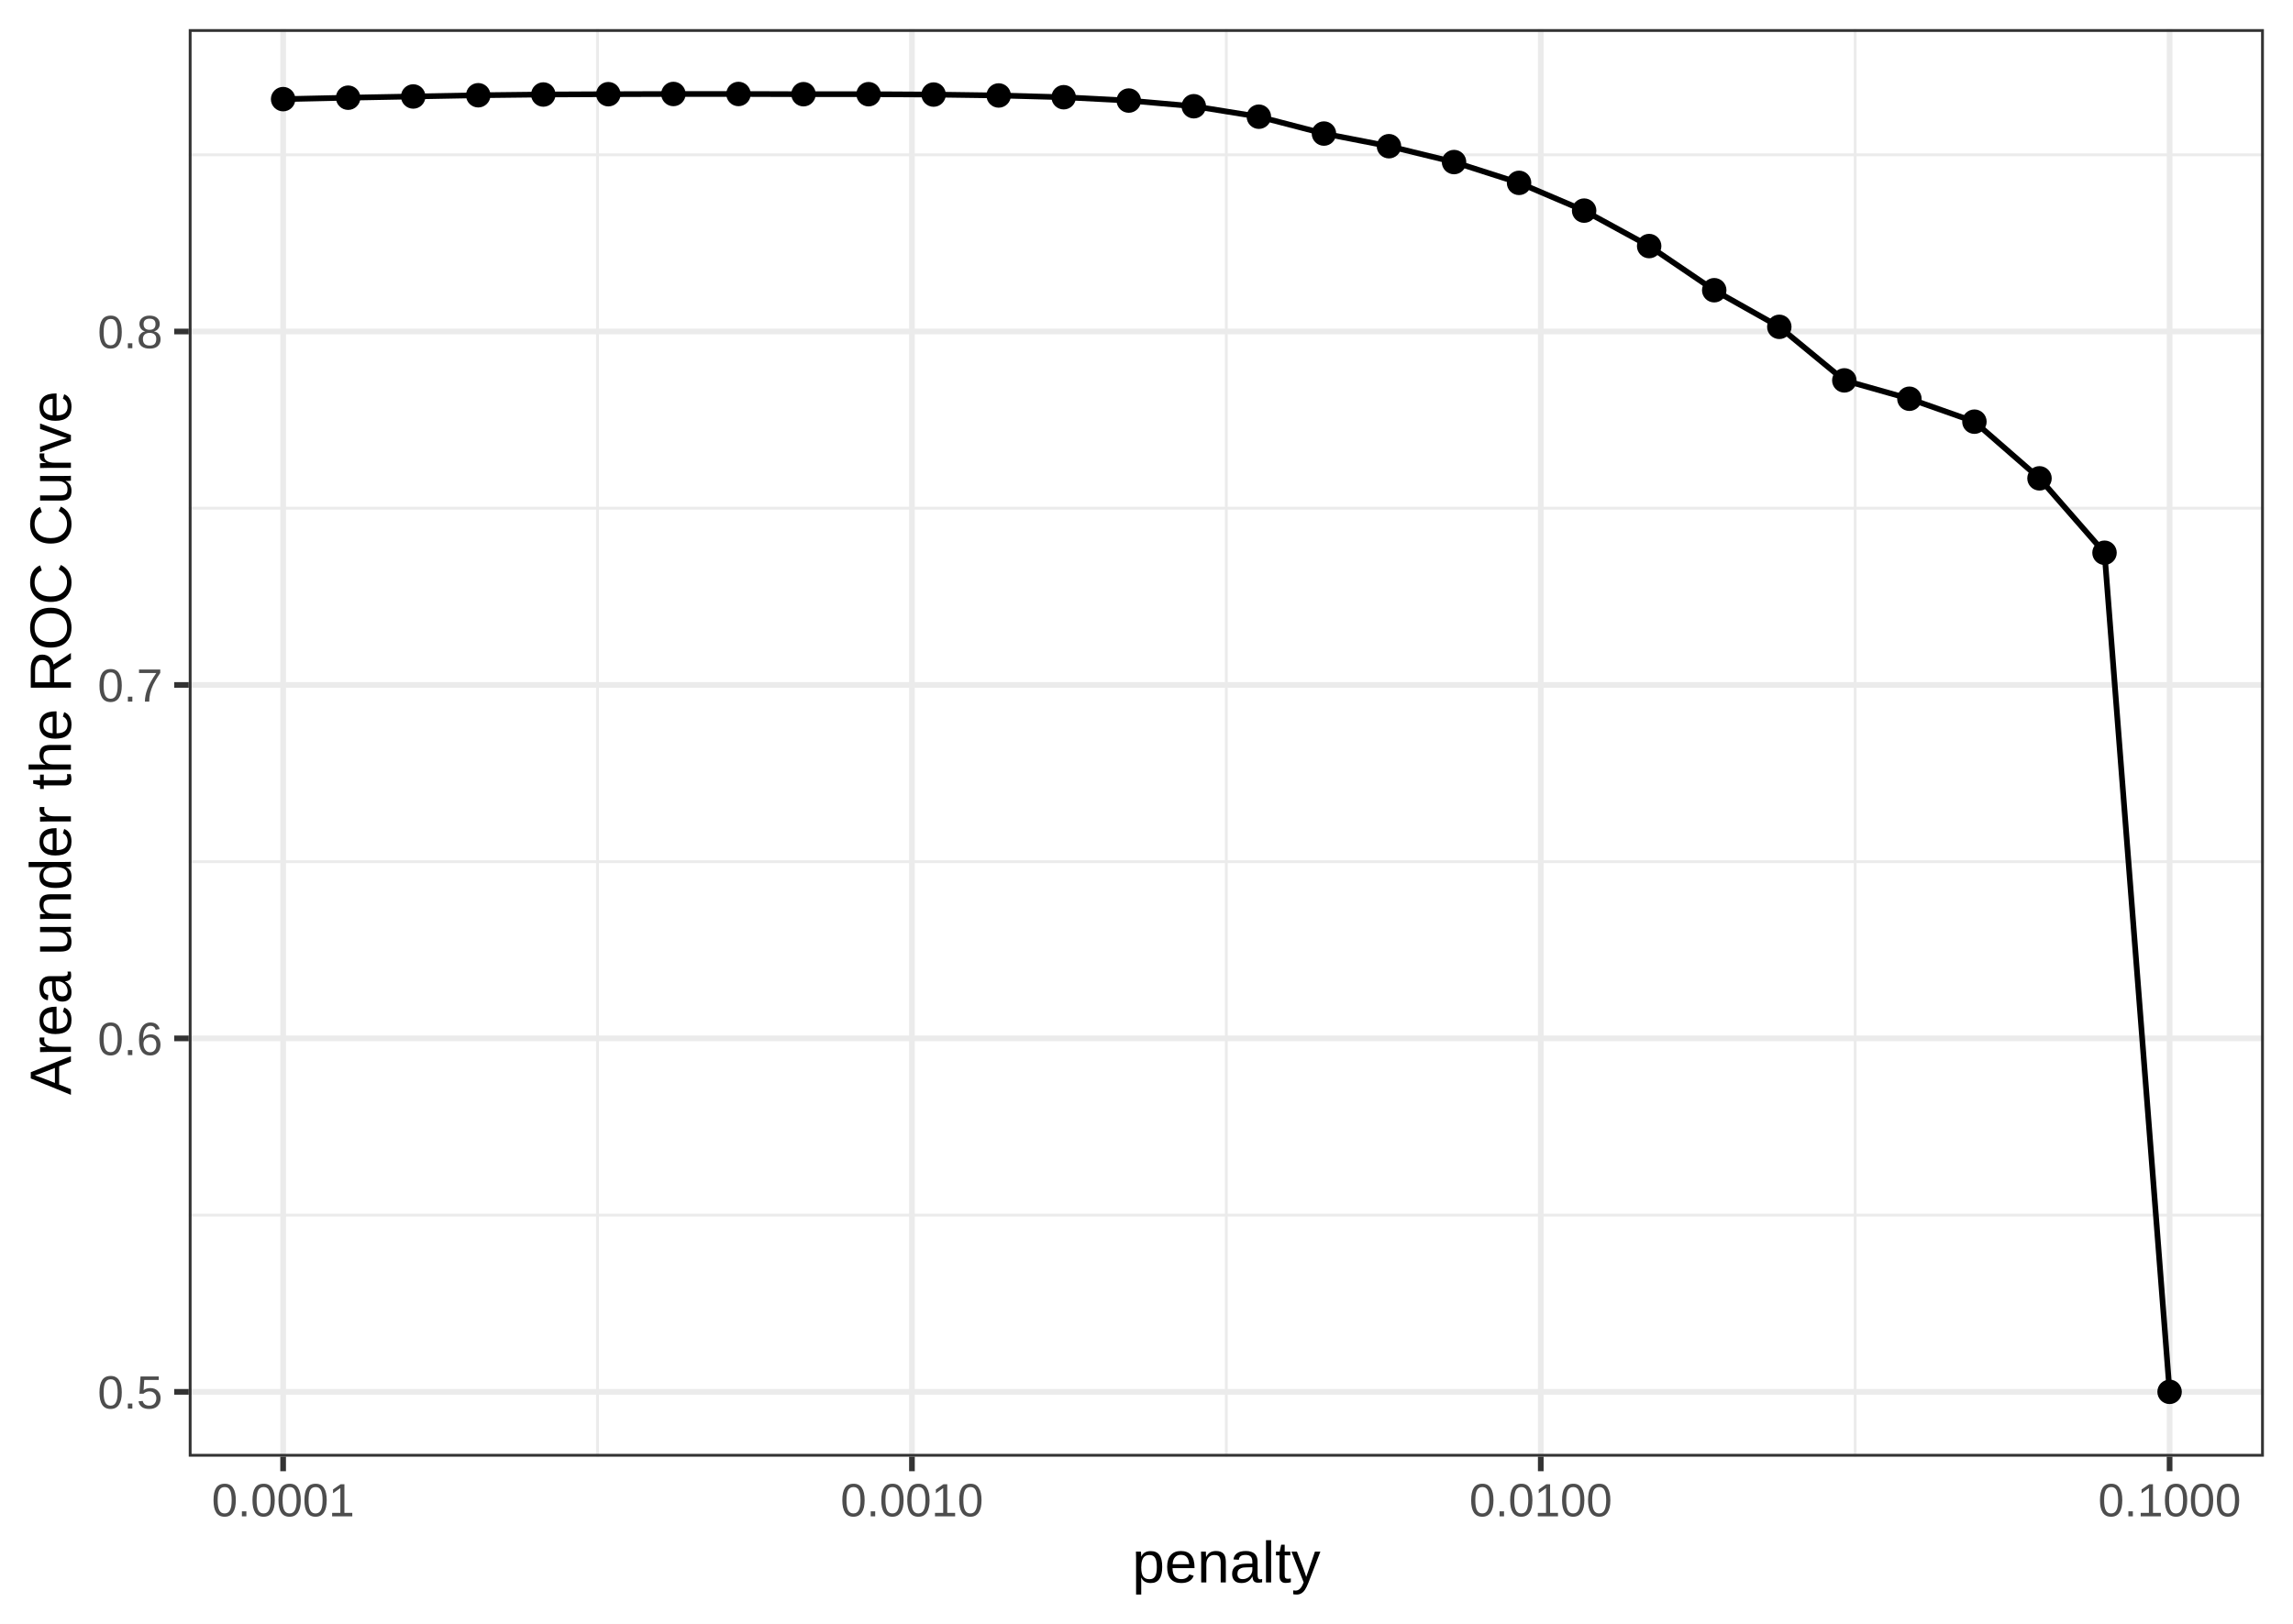
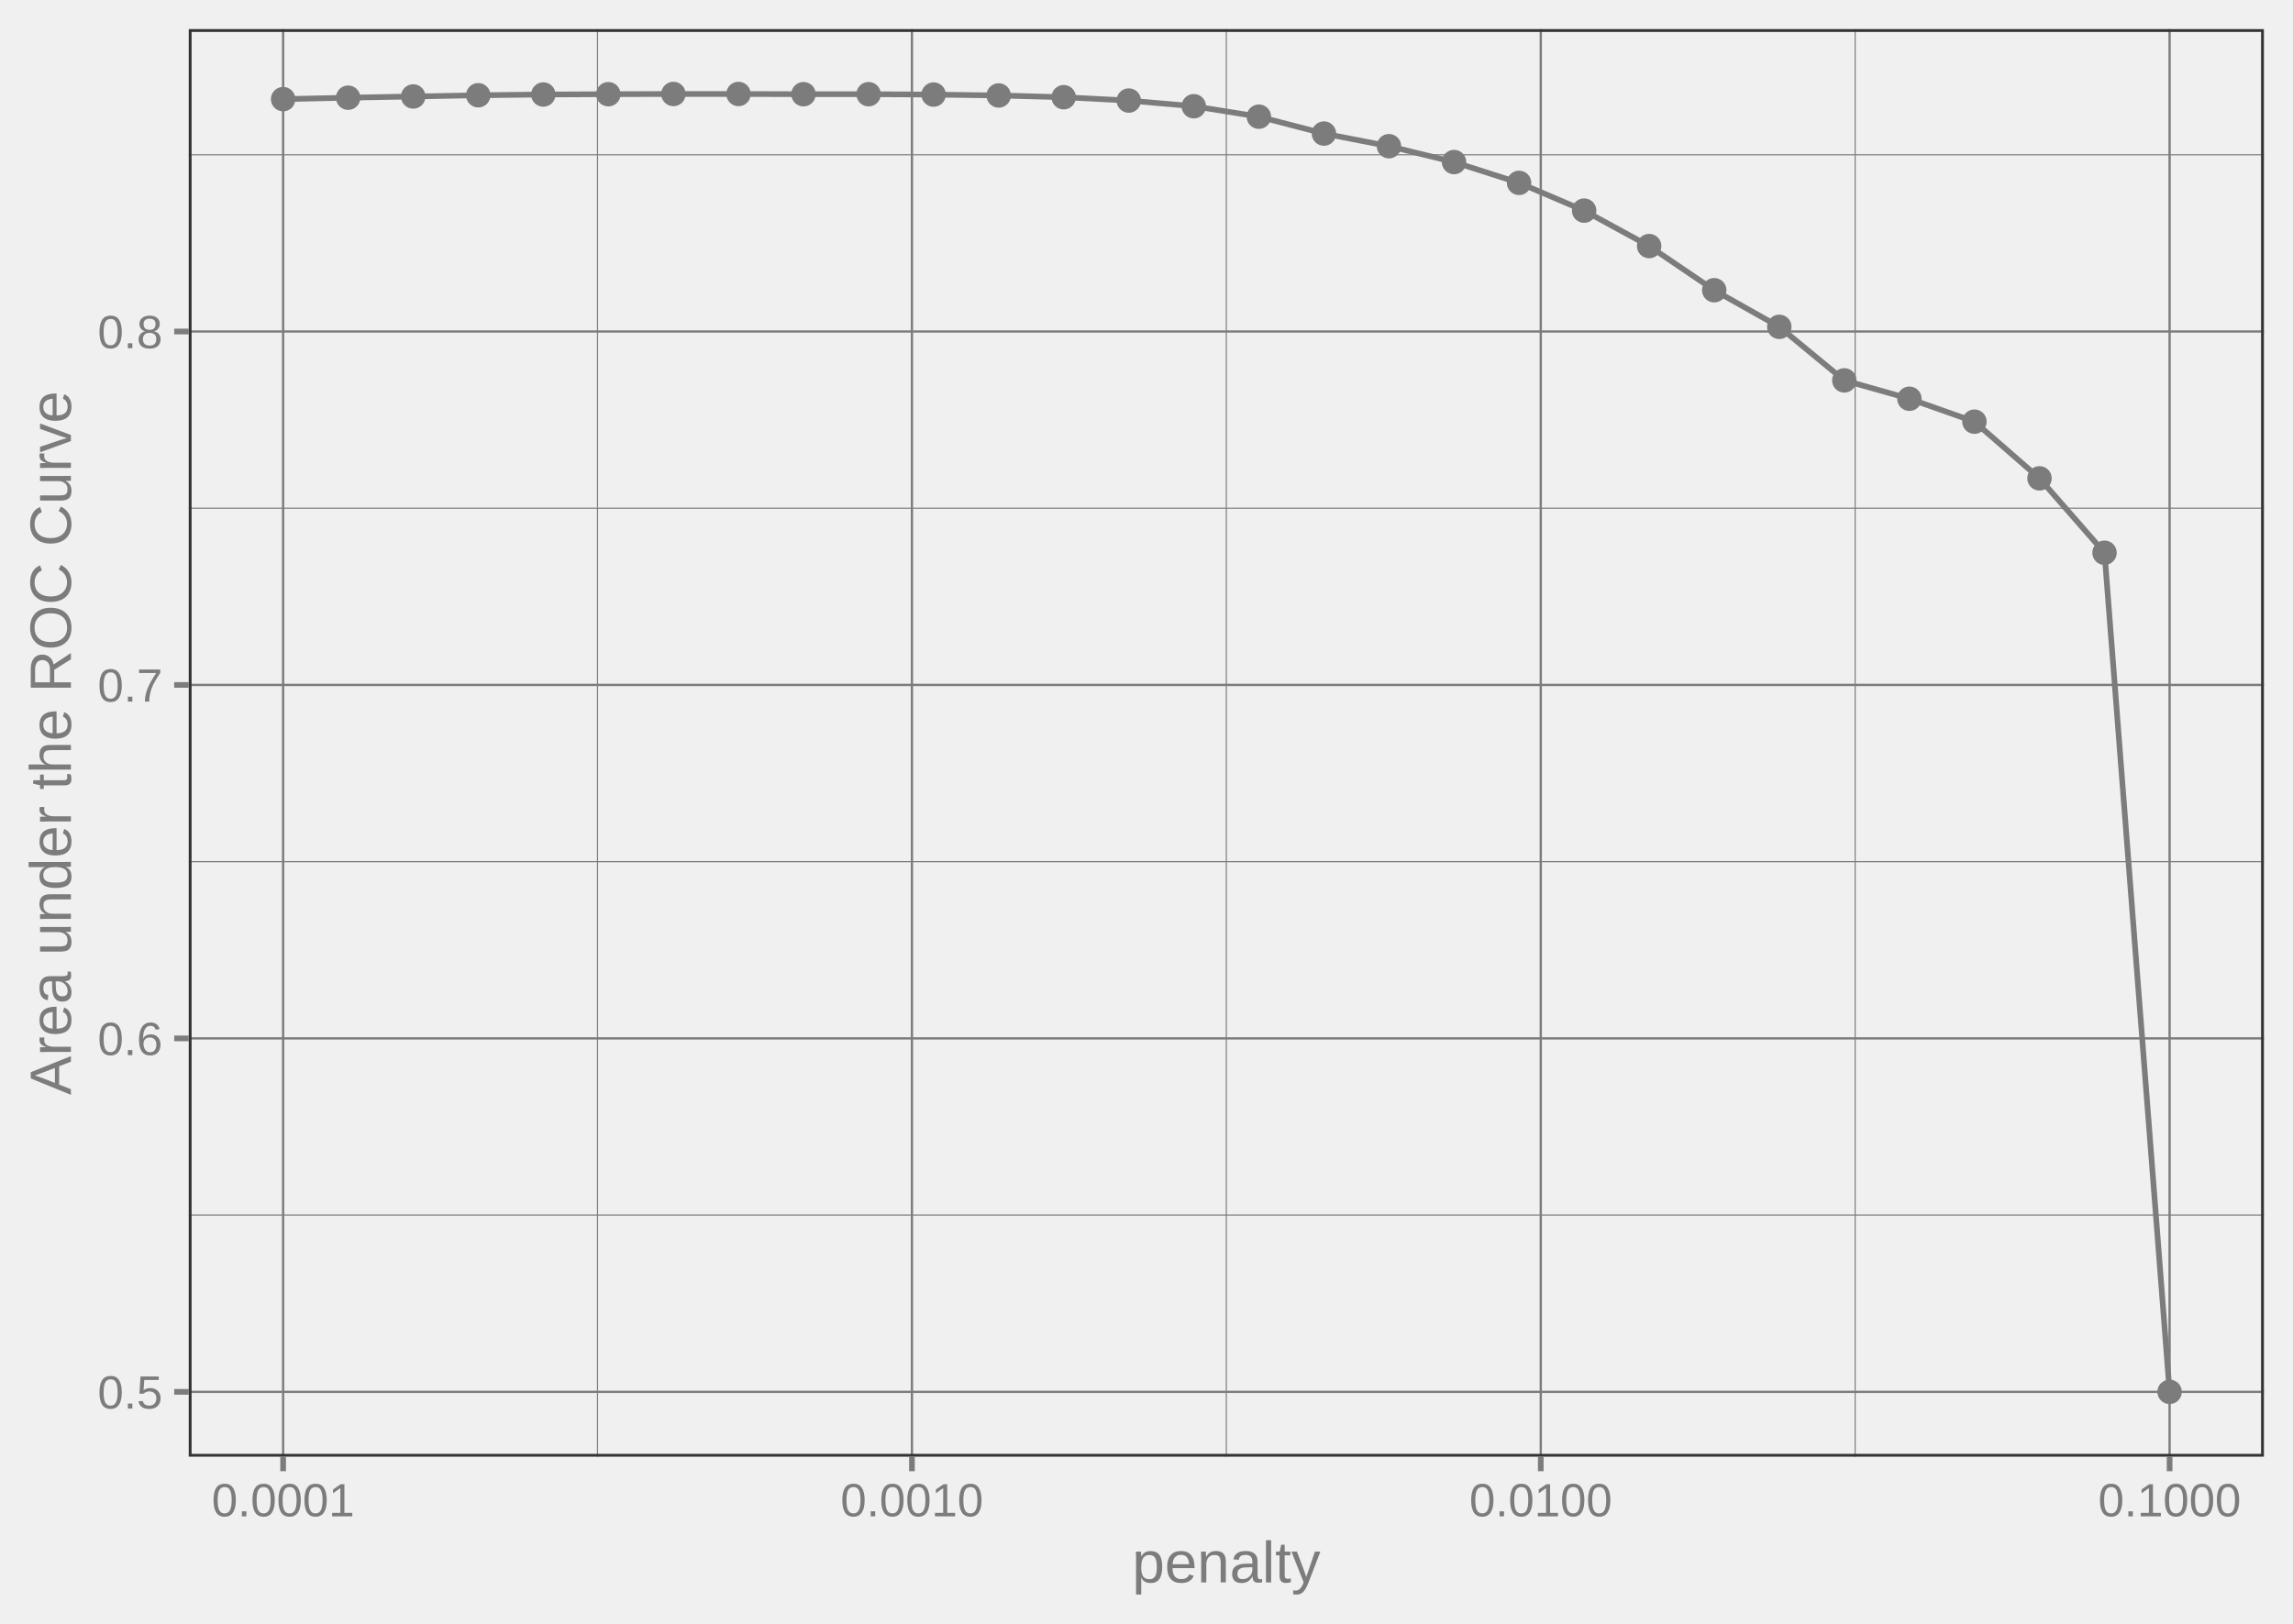
<svg xmlns="http://www.w3.org/2000/svg" width="432.00pt" height="306.00pt" viewBox="0 0 432.00 306.00">
  <g class="svglite">
    <defs>
      <style type="text/css">
    .svglite line, .svglite polyline, .svglite polygon, .svglite path, .svglite rect, .svglite circle {
      fill: none;
      stroke: #000000;
      stroke-linecap: round;
      stroke-linejoin: round;
      stroke-miterlimit: 10.00;
    }
    .svglite text {
      white-space: pre;
    }
    .svglite g.glyphgroup path {
      fill: inherit;
      stroke: none;
    }
  </style>
    </defs>
    <rect width="100%" height="100%" style="stroke: none; fill: none;" />
    <defs>
      <clipPath id="cpMC4wMHw0MzIuMDB8MC4wMHwzMDYuMDA=">
        <rect x="0.00" y="0.00" width="432.00" height="306.00" />
      </clipPath>
    </defs>
    <g clip-path="url(#cpMC4wMHw0MzIuMDB8MC4wMHwzMDYuMDA=)">
-       <rect x="0" y="0.00" width="432.00" height="306.00" style="stroke-width: 1.07; stroke: #FFFFFF; fill: #FFFFFF;" />
-     </g>
+ </g>
    <defs>
      <clipPath id="cpMzUuNTZ8NDI2LjUyfDUuNDh8Mjc0LjUw">
        <rect x="35.56" y="5.48" width="390.96" height="269.02" />
      </clipPath>
    </defs>
    <g clip-path="url(#cpMzUuNTZ8NDI2LjUyfDUuNDh8Mjc0LjUw)">
-       <rect x="35.56" y="5.48" width="390.96" height="269.02" style="stroke-width: 1.07; stroke: none; fill: #FFFFFF;" />
-       <polyline points="35.56,228.97 426.52,228.97 " style="stroke-width: 0.53; stroke: #EBEBEB; stroke-linecap: butt;" />
-       <polyline points="35.56,162.37 426.52,162.37 " style="stroke-width: 0.53; stroke: #EBEBEB; stroke-linecap: butt;" />
-       <polyline points="35.56,95.77 426.52,95.77 " style="stroke-width: 0.53; stroke: #EBEBEB; stroke-linecap: butt;" />
-       <polyline points="35.56,29.17 426.52,29.17 " style="stroke-width: 0.53; stroke: #EBEBEB; stroke-linecap: butt;" />
-       <polyline points="112.57,274.50 112.57,5.48 " style="stroke-width: 0.53; stroke: #EBEBEB; stroke-linecap: butt;" />
-       <polyline points="231.04,274.50 231.04,5.48 " style="stroke-width: 0.53; stroke: #EBEBEB; stroke-linecap: butt;" />
-       <polyline points="349.51,274.50 349.51,5.48 " style="stroke-width: 0.53; stroke: #EBEBEB; stroke-linecap: butt;" />
-       <polyline points="35.56,262.28 426.52,262.28 " style="stroke-width: 1.07; stroke: #EBEBEB; stroke-linecap: butt;" />
-       <polyline points="35.56,195.67 426.52,195.67 " style="stroke-width: 1.07; stroke: #EBEBEB; stroke-linecap: butt;" />
-       <polyline points="35.56,129.07 426.52,129.07 " style="stroke-width: 1.07; stroke: #EBEBEB; stroke-linecap: butt;" />
-       <polyline points="35.56,62.47 426.52,62.47 " style="stroke-width: 1.07; stroke: #EBEBEB; stroke-linecap: butt;" />
-       <polyline points="53.34,274.50 53.34,5.48 " style="stroke-width: 1.07; stroke: #EBEBEB; stroke-linecap: butt;" />
-       <polyline points="171.81,274.50 171.81,5.48 " style="stroke-width: 1.07; stroke: #EBEBEB; stroke-linecap: butt;" />
-       <polyline points="290.28,274.50 290.28,5.48 " style="stroke-width: 1.07; stroke: #EBEBEB; stroke-linecap: butt;" />
-       <polyline points="408.75,274.50 408.75,5.48 " style="stroke-width: 1.07; stroke: #EBEBEB; stroke-linecap: butt;" />
-       <circle cx="53.34" cy="18.68" r="1.95" style="stroke-width: 0.71; fill: #000000;" />
-       <circle cx="65.59" cy="18.41" r="1.95" style="stroke-width: 0.71; fill: #000000;" />
-       <circle cx="77.85" cy="18.18" r="1.95" style="stroke-width: 0.71; fill: #000000;" />
-       <circle cx="90.10" cy="17.95" r="1.95" style="stroke-width: 0.71; fill: #000000;" />
-       <circle cx="102.36" cy="17.81" r="1.95" style="stroke-width: 0.71; fill: #000000;" />
-       <circle cx="114.61" cy="17.75" r="1.95" style="stroke-width: 0.71; fill: #000000;" />
-       <circle cx="126.87" cy="17.71" r="1.95" style="stroke-width: 0.71; fill: #000000;" />
-       <circle cx="139.13" cy="17.71" r="1.95" style="stroke-width: 0.71; fill: #000000;" />
-       <circle cx="151.38" cy="17.75" r="1.95" style="stroke-width: 0.71; fill: #000000;" />
-       <circle cx="163.64" cy="17.75" r="1.95" style="stroke-width: 0.71; fill: #000000;" />
-       <circle cx="175.89" cy="17.82" r="1.95" style="stroke-width: 0.71; fill: #000000;" />
-       <circle cx="188.15" cy="17.99" r="1.95" style="stroke-width: 0.71; fill: #000000;" />
-       <circle cx="200.40" cy="18.32" r="1.95" style="stroke-width: 0.71; fill: #000000;" />
-       <circle cx="212.66" cy="18.95" r="1.95" style="stroke-width: 0.71; fill: #000000;" />
-       <circle cx="224.91" cy="20.02" r="1.95" style="stroke-width: 0.71; fill: #000000;" />
-       <circle cx="237.17" cy="21.99" r="1.95" style="stroke-width: 0.71; fill: #000000;" />
-       <circle cx="249.43" cy="25.17" r="1.95" style="stroke-width: 0.71; fill: #000000;" />
-       <circle cx="261.68" cy="27.55" r="1.95" style="stroke-width: 0.71; fill: #000000;" />
-       <circle cx="273.94" cy="30.54" r="1.95" style="stroke-width: 0.71; fill: #000000;" />
-       <circle cx="286.19" cy="34.46" r="1.95" style="stroke-width: 0.71; fill: #000000;" />
-       <circle cx="298.45" cy="39.69" r="1.95" style="stroke-width: 0.71; fill: #000000;" />
-       <circle cx="310.70" cy="46.37" r="1.95" style="stroke-width: 0.71; fill: #000000;" />
-       <circle cx="322.96" cy="54.69" r="1.95" style="stroke-width: 0.71; fill: #000000;" />
-       <circle cx="335.22" cy="61.59" r="1.95" style="stroke-width: 0.71; fill: #000000;" />
-       <circle cx="347.47" cy="71.68" r="1.95" style="stroke-width: 0.71; fill: #000000;" />
-       <circle cx="359.73" cy="75.14" r="1.95" style="stroke-width: 0.71; fill: #000000;" />
-       <circle cx="371.98" cy="79.46" r="1.95" style="stroke-width: 0.71; fill: #000000;" />
-       <circle cx="384.24" cy="90.14" r="1.95" style="stroke-width: 0.71; fill: #000000;" />
-       <circle cx="396.49" cy="104.16" r="1.95" style="stroke-width: 0.71; fill: #000000;" />
-       <circle cx="408.75" cy="262.28" r="1.95" style="stroke-width: 0.71; fill: #000000;" />
-       <polyline points="53.34,18.68 65.59,18.41 77.85,18.18 90.10,17.95 102.36,17.81 114.61,17.75 126.87,17.71 139.13,17.71 151.38,17.75 163.64,17.75 175.89,17.82 188.15,17.99 200.40,18.32 212.66,18.95 224.91,20.02 237.17,21.99 249.43,25.17 261.68,27.55 273.94,30.54 286.19,34.46 298.45,39.69 310.70,46.37 322.96,54.69 335.22,61.59 347.47,71.68 359.73,75.14 371.98,79.46 384.24,90.14 396.49,104.16 408.75,262.28 " style="stroke-width: 1.07; stroke-linecap: butt;" />
+       <polyline points="35.56,228.97 426.52,228.97 " style="stroke-width: 0.21; stroke: #7C7C7C; stroke-linecap: butt;" />
+       <polyline points="35.56,162.37 426.52,162.37 " style="stroke-width: 0.21; stroke: #7C7C7C; stroke-linecap: butt;" />
+       <polyline points="35.56,95.77 426.52,95.77 " style="stroke-width: 0.21; stroke: #7C7C7C; stroke-linecap: butt;" />
+       <polyline points="35.56,29.17 426.52,29.17 " style="stroke-width: 0.21; stroke: #7C7C7C; stroke-linecap: butt;" />
+       <polyline points="112.57,274.50 112.57,5.48 " style="stroke-width: 0.21; stroke: #7C7C7C; stroke-linecap: butt;" />
+       <polyline points="231.04,274.50 231.04,5.48 " style="stroke-width: 0.21; stroke: #7C7C7C; stroke-linecap: butt;" />
+       <polyline points="349.51,274.50 349.51,5.48 " style="stroke-width: 0.21; stroke: #7C7C7C; stroke-linecap: butt;" />
+       <polyline points="35.56,262.28 426.52,262.28 " style="stroke-width: 0.43; stroke: #7C7C7C; stroke-linecap: butt;" />
+       <polyline points="35.56,195.67 426.52,195.67 " style="stroke-width: 0.43; stroke: #7C7C7C; stroke-linecap: butt;" />
+       <polyline points="35.56,129.07 426.52,129.07 " style="stroke-width: 0.43; stroke: #7C7C7C; stroke-linecap: butt;" />
+       <polyline points="35.56,62.47 426.52,62.47 " style="stroke-width: 0.43; stroke: #7C7C7C; stroke-linecap: butt;" />
+       <polyline points="53.34,274.50 53.34,5.48 " style="stroke-width: 0.43; stroke: #7C7C7C; stroke-linecap: butt;" />
+       <polyline points="171.81,274.50 171.81,5.48 " style="stroke-width: 0.43; stroke: #7C7C7C; stroke-linecap: butt;" />
+       <polyline points="290.28,274.50 290.28,5.48 " style="stroke-width: 0.43; stroke: #7C7C7C; stroke-linecap: butt;" />
+       <polyline points="408.75,274.50 408.75,5.48 " style="stroke-width: 0.43; stroke: #7C7C7C; stroke-linecap: butt;" />
+       <circle cx="53.34" cy="18.68" r="1.95" style="stroke-width: 0.71; stroke: #7C7C7C; fill: #7C7C7C;" />
+       <circle cx="65.59" cy="18.41" r="1.95" style="stroke-width: 0.71; stroke: #7C7C7C; fill: #7C7C7C;" />
+       <circle cx="77.85" cy="18.18" r="1.95" style="stroke-width: 0.71; stroke: #7C7C7C; fill: #7C7C7C;" />
+       <circle cx="90.10" cy="17.95" r="1.95" style="stroke-width: 0.71; stroke: #7C7C7C; fill: #7C7C7C;" />
+       <circle cx="102.36" cy="17.81" r="1.95" style="stroke-width: 0.71; stroke: #7C7C7C; fill: #7C7C7C;" />
+       <circle cx="114.61" cy="17.75" r="1.95" style="stroke-width: 0.71; stroke: #7C7C7C; fill: #7C7C7C;" />
+       <circle cx="126.87" cy="17.71" r="1.95" style="stroke-width: 0.71; stroke: #7C7C7C; fill: #7C7C7C;" />
+       <circle cx="139.13" cy="17.71" r="1.95" style="stroke-width: 0.71; stroke: #7C7C7C; fill: #7C7C7C;" />
+       <circle cx="151.38" cy="17.75" r="1.95" style="stroke-width: 0.71; stroke: #7C7C7C; fill: #7C7C7C;" />
+       <circle cx="163.64" cy="17.75" r="1.95" style="stroke-width: 0.71; stroke: #7C7C7C; fill: #7C7C7C;" />
+       <circle cx="175.89" cy="17.82" r="1.95" style="stroke-width: 0.71; stroke: #7C7C7C; fill: #7C7C7C;" />
+       <circle cx="188.15" cy="17.99" r="1.95" style="stroke-width: 0.71; stroke: #7C7C7C; fill: #7C7C7C;" />
+       <circle cx="200.40" cy="18.32" r="1.95" style="stroke-width: 0.71; stroke: #7C7C7C; fill: #7C7C7C;" />
+       <circle cx="212.66" cy="18.95" r="1.95" style="stroke-width: 0.71; stroke: #7C7C7C; fill: #7C7C7C;" />
+       <circle cx="224.91" cy="20.02" r="1.95" style="stroke-width: 0.71; stroke: #7C7C7C; fill: #7C7C7C;" />
+       <circle cx="237.17" cy="21.99" r="1.95" style="stroke-width: 0.71; stroke: #7C7C7C; fill: #7C7C7C;" />
+       <circle cx="249.43" cy="25.17" r="1.95" style="stroke-width: 0.71; stroke: #7C7C7C; fill: #7C7C7C;" />
+       <circle cx="261.68" cy="27.55" r="1.95" style="stroke-width: 0.71; stroke: #7C7C7C; fill: #7C7C7C;" />
+       <circle cx="273.94" cy="30.54" r="1.95" style="stroke-width: 0.71; stroke: #7C7C7C; fill: #7C7C7C;" />
+       <circle cx="286.19" cy="34.46" r="1.95" style="stroke-width: 0.71; stroke: #7C7C7C; fill: #7C7C7C;" />
+       <circle cx="298.45" cy="39.69" r="1.95" style="stroke-width: 0.71; stroke: #7C7C7C; fill: #7C7C7C;" />
+       <circle cx="310.70" cy="46.37" r="1.95" style="stroke-width: 0.71; stroke: #7C7C7C; fill: #7C7C7C;" />
+       <circle cx="322.96" cy="54.69" r="1.95" style="stroke-width: 0.71; stroke: #7C7C7C; fill: #7C7C7C;" />
+       <circle cx="335.22" cy="61.59" r="1.95" style="stroke-width: 0.71; stroke: #7C7C7C; fill: #7C7C7C;" />
+       <circle cx="347.47" cy="71.68" r="1.95" style="stroke-width: 0.71; stroke: #7C7C7C; fill: #7C7C7C;" />
+       <circle cx="359.73" cy="75.14" r="1.95" style="stroke-width: 0.71; stroke: #7C7C7C; fill: #7C7C7C;" />
+       <circle cx="371.98" cy="79.46" r="1.95" style="stroke-width: 0.71; stroke: #7C7C7C; fill: #7C7C7C;" />
+       <circle cx="384.24" cy="90.14" r="1.95" style="stroke-width: 0.71; stroke: #7C7C7C; fill: #7C7C7C;" />
+       <circle cx="396.49" cy="104.16" r="1.95" style="stroke-width: 0.71; stroke: #7C7C7C; fill: #7C7C7C;" />
+       <circle cx="408.75" cy="262.28" r="1.95" style="stroke-width: 0.71; stroke: #7C7C7C; fill: #7C7C7C;" />
+       <polyline points="53.34,18.68 65.59,18.41 77.85,18.18 90.10,17.95 102.36,17.81 114.61,17.75 126.87,17.71 139.13,17.71 151.38,17.75 163.64,17.75 175.89,17.82 188.15,17.99 200.40,18.32 212.66,18.95 224.91,20.02 237.17,21.99 249.43,25.17 261.68,27.55 273.94,30.54 286.19,34.46 298.45,39.69 310.70,46.37 322.96,54.69 335.22,61.59 347.47,71.68 359.73,75.14 371.98,79.46 384.24,90.14 396.49,104.16 408.75,262.28 " style="stroke-width: 1.07; stroke: #7C7C7C; stroke-linecap: butt;" />
      <rect x="35.56" y="5.48" width="390.96" height="269.02" style="stroke-width: 1.07; stroke: #333333;" />
    </g>
    <g clip-path="url(#cpMC4wMHw0MzIuMDB8MC4wMHwzMDYuMDA=)">
-       <text x="30.63" y="265.43" text-anchor="end" style="font-size: 8.80px;fill: #4D4D4D; font-family: &quot;Arial&quot;;" textLength="12.22px" lengthAdjust="spacingAndGlyphs">0.5</text>
-       <text x="30.63" y="198.82" text-anchor="end" style="font-size: 8.80px;fill: #4D4D4D; font-family: &quot;Arial&quot;;" textLength="12.22px" lengthAdjust="spacingAndGlyphs">0.6</text>
-       <text x="30.63" y="132.22" text-anchor="end" style="font-size: 8.80px;fill: #4D4D4D; font-family: &quot;Arial&quot;;" textLength="12.22px" lengthAdjust="spacingAndGlyphs">0.7</text>
-       <text x="30.63" y="65.62" text-anchor="end" style="font-size: 8.80px;fill: #4D4D4D; font-family: &quot;Arial&quot;;" textLength="12.22px" lengthAdjust="spacingAndGlyphs">0.8</text>
-       <polyline points="32.82,262.28 35.56,262.28 " style="stroke-width: 1.07; stroke: #333333; stroke-linecap: butt;" />
-       <polyline points="32.82,195.67 35.56,195.67 " style="stroke-width: 1.07; stroke: #333333; stroke-linecap: butt;" />
-       <polyline points="32.82,129.07 35.56,129.07 " style="stroke-width: 1.07; stroke: #333333; stroke-linecap: butt;" />
-       <polyline points="32.82,62.47 35.56,62.47 " style="stroke-width: 1.07; stroke: #333333; stroke-linecap: butt;" />
-       <polyline points="53.34,277.24 53.34,274.50 " style="stroke-width: 1.07; stroke: #333333; stroke-linecap: butt;" />
-       <polyline points="171.81,277.24 171.81,274.50 " style="stroke-width: 1.07; stroke: #333333; stroke-linecap: butt;" />
-       <polyline points="290.28,277.24 290.28,274.50 " style="stroke-width: 1.07; stroke: #333333; stroke-linecap: butt;" />
-       <polyline points="408.75,277.24 408.75,274.50 " style="stroke-width: 1.07; stroke: #333333; stroke-linecap: butt;" />
-       <text x="53.34" y="285.74" text-anchor="middle" style="font-size: 8.80px;fill: #4D4D4D; font-family: &quot;Arial&quot;;" textLength="26.89px" lengthAdjust="spacingAndGlyphs">0.0001</text>
-       <text x="171.81" y="285.74" text-anchor="middle" style="font-size: 8.80px;fill: #4D4D4D; font-family: &quot;Arial&quot;;" textLength="26.89px" lengthAdjust="spacingAndGlyphs">0.0010</text>
-       <text x="290.28" y="285.74" text-anchor="middle" style="font-size: 8.80px;fill: #4D4D4D; font-family: &quot;Arial&quot;;" textLength="26.89px" lengthAdjust="spacingAndGlyphs">0.0100</text>
-       <text x="408.75" y="285.74" text-anchor="middle" style="font-size: 8.80px;fill: #4D4D4D; font-family: &quot;Arial&quot;;" textLength="26.89px" lengthAdjust="spacingAndGlyphs">0.1000</text>
-       <text x="231.04" y="298.20" text-anchor="middle" style="font-size: 11.00px; font-family: &quot;Arial&quot;;" textLength="35.50px" lengthAdjust="spacingAndGlyphs">penalty</text>
-       <text transform="translate(13.36,139.99) rotate(-90)" text-anchor="middle" style="font-size: 11.00px; font-family: &quot;Arial&quot;;" textLength="132.75px" lengthAdjust="spacingAndGlyphs">Area under the ROC Curve</text>
+       <text x="30.63" y="265.43" text-anchor="end" style="font-size: 8.80px;fill: #7C7C7C; font-family: &quot;Arial&quot;;" textLength="12.22px" lengthAdjust="spacingAndGlyphs">0.5</text>
+       <text x="30.63" y="198.82" text-anchor="end" style="font-size: 8.80px;fill: #7C7C7C; font-family: &quot;Arial&quot;;" textLength="12.22px" lengthAdjust="spacingAndGlyphs">0.6</text>
+       <text x="30.63" y="132.22" text-anchor="end" style="font-size: 8.80px;fill: #7C7C7C; font-family: &quot;Arial&quot;;" textLength="12.22px" lengthAdjust="spacingAndGlyphs">0.7</text>
+       <text x="30.63" y="65.62" text-anchor="end" style="font-size: 8.80px;fill: #7C7C7C; font-family: &quot;Arial&quot;;" textLength="12.22px" lengthAdjust="spacingAndGlyphs">0.8</text>
+       <polyline points="32.82,262.28 35.56,262.28 " style="stroke-width: 1.07; stroke: #7C7C7C; stroke-linecap: butt;" />
+       <polyline points="32.82,195.67 35.56,195.67 " style="stroke-width: 1.07; stroke: #7C7C7C; stroke-linecap: butt;" />
+       <polyline points="32.82,129.07 35.56,129.07 " style="stroke-width: 1.07; stroke: #7C7C7C; stroke-linecap: butt;" />
+       <polyline points="32.82,62.47 35.56,62.47 " style="stroke-width: 1.07; stroke: #7C7C7C; stroke-linecap: butt;" />
+       <polyline points="53.34,277.24 53.34,274.50 " style="stroke-width: 1.07; stroke: #7C7C7C; stroke-linecap: butt;" />
+       <polyline points="171.81,277.24 171.81,274.50 " style="stroke-width: 1.07; stroke: #7C7C7C; stroke-linecap: butt;" />
+       <polyline points="290.28,277.24 290.28,274.50 " style="stroke-width: 1.07; stroke: #7C7C7C; stroke-linecap: butt;" />
+       <polyline points="408.75,277.24 408.75,274.50 " style="stroke-width: 1.07; stroke: #7C7C7C; stroke-linecap: butt;" />
+       <text x="53.34" y="285.74" text-anchor="middle" style="font-size: 8.80px;fill: #7C7C7C; font-family: &quot;Arial&quot;;" textLength="26.89px" lengthAdjust="spacingAndGlyphs">0.0001</text>
+       <text x="171.81" y="285.74" text-anchor="middle" style="font-size: 8.80px;fill: #7C7C7C; font-family: &quot;Arial&quot;;" textLength="26.89px" lengthAdjust="spacingAndGlyphs">0.0010</text>
+       <text x="290.28" y="285.74" text-anchor="middle" style="font-size: 8.80px;fill: #7C7C7C; font-family: &quot;Arial&quot;;" textLength="26.89px" lengthAdjust="spacingAndGlyphs">0.0100</text>
+       <text x="408.75" y="285.74" text-anchor="middle" style="font-size: 8.80px;fill: #7C7C7C; font-family: &quot;Arial&quot;;" textLength="26.89px" lengthAdjust="spacingAndGlyphs">0.1000</text>
+       <text x="231.04" y="298.20" text-anchor="middle" style="font-size: 11.00px;fill: #7C7C7C; font-family: &quot;Arial&quot;;" textLength="35.50px" lengthAdjust="spacingAndGlyphs">penalty</text>
+       <text transform="translate(13.36,139.99) rotate(-90)" text-anchor="middle" style="font-size: 11.00px;fill: #7C7C7C; font-family: &quot;Arial&quot;;" textLength="132.75px" lengthAdjust="spacingAndGlyphs">Area under the ROC Curve</text>
    </g>
  </g>
</svg>
